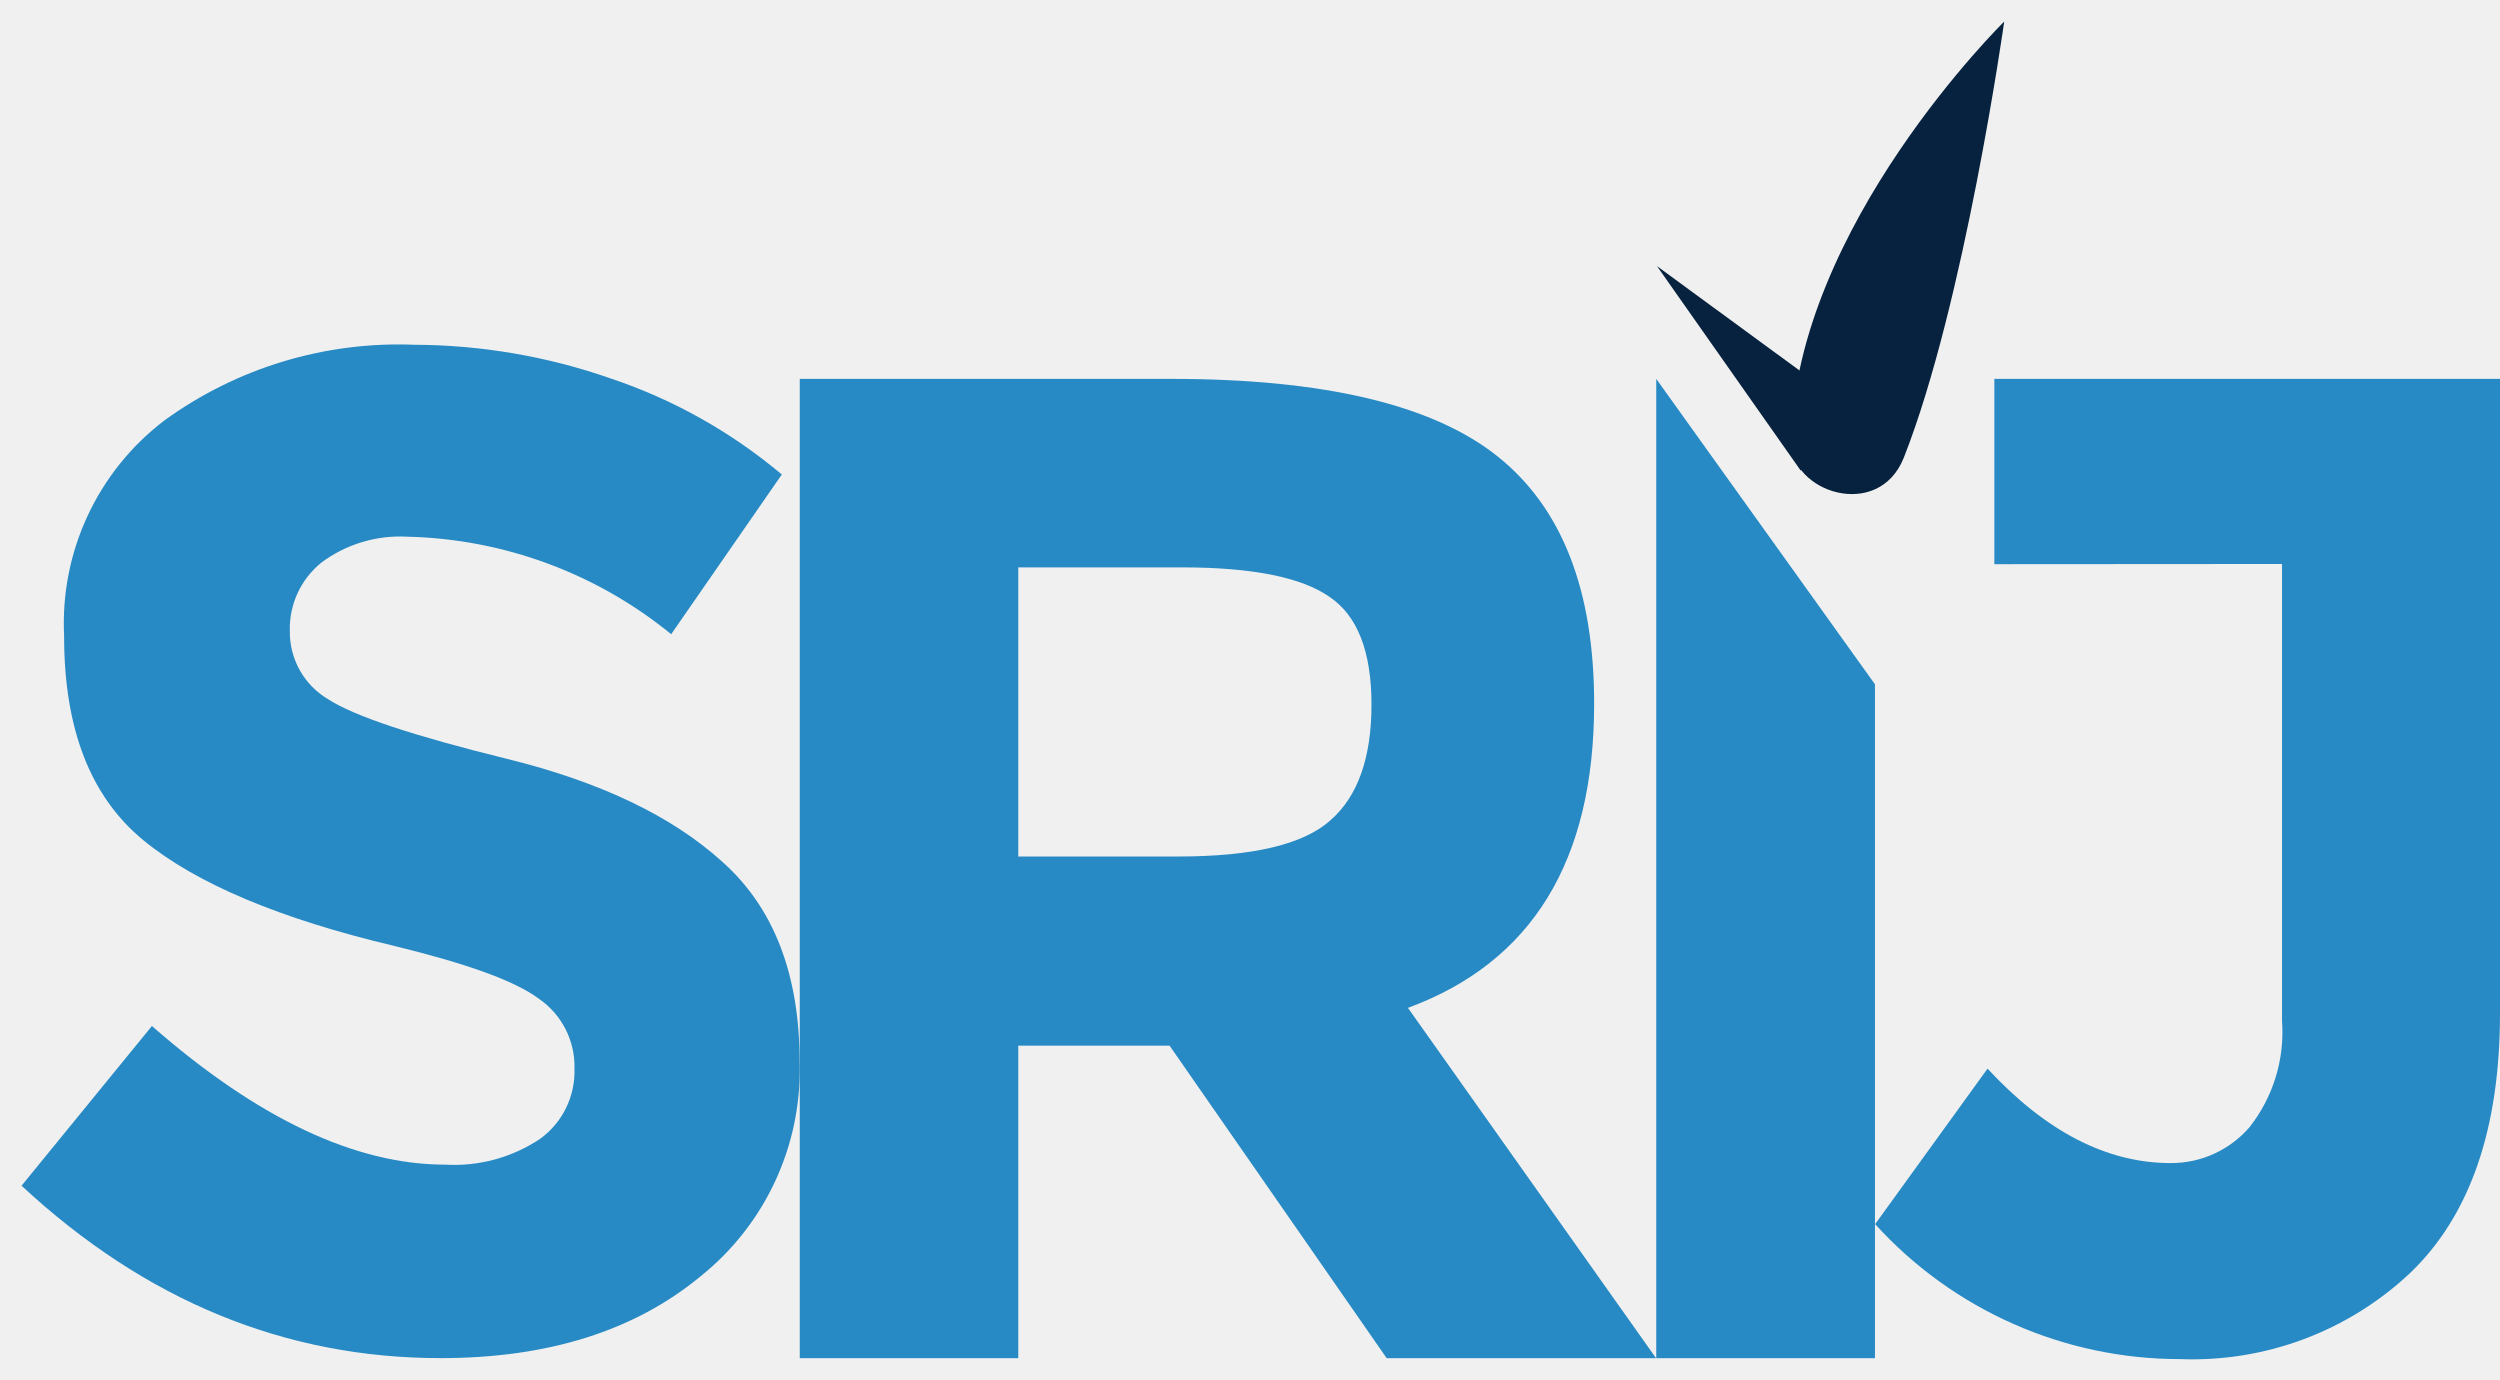
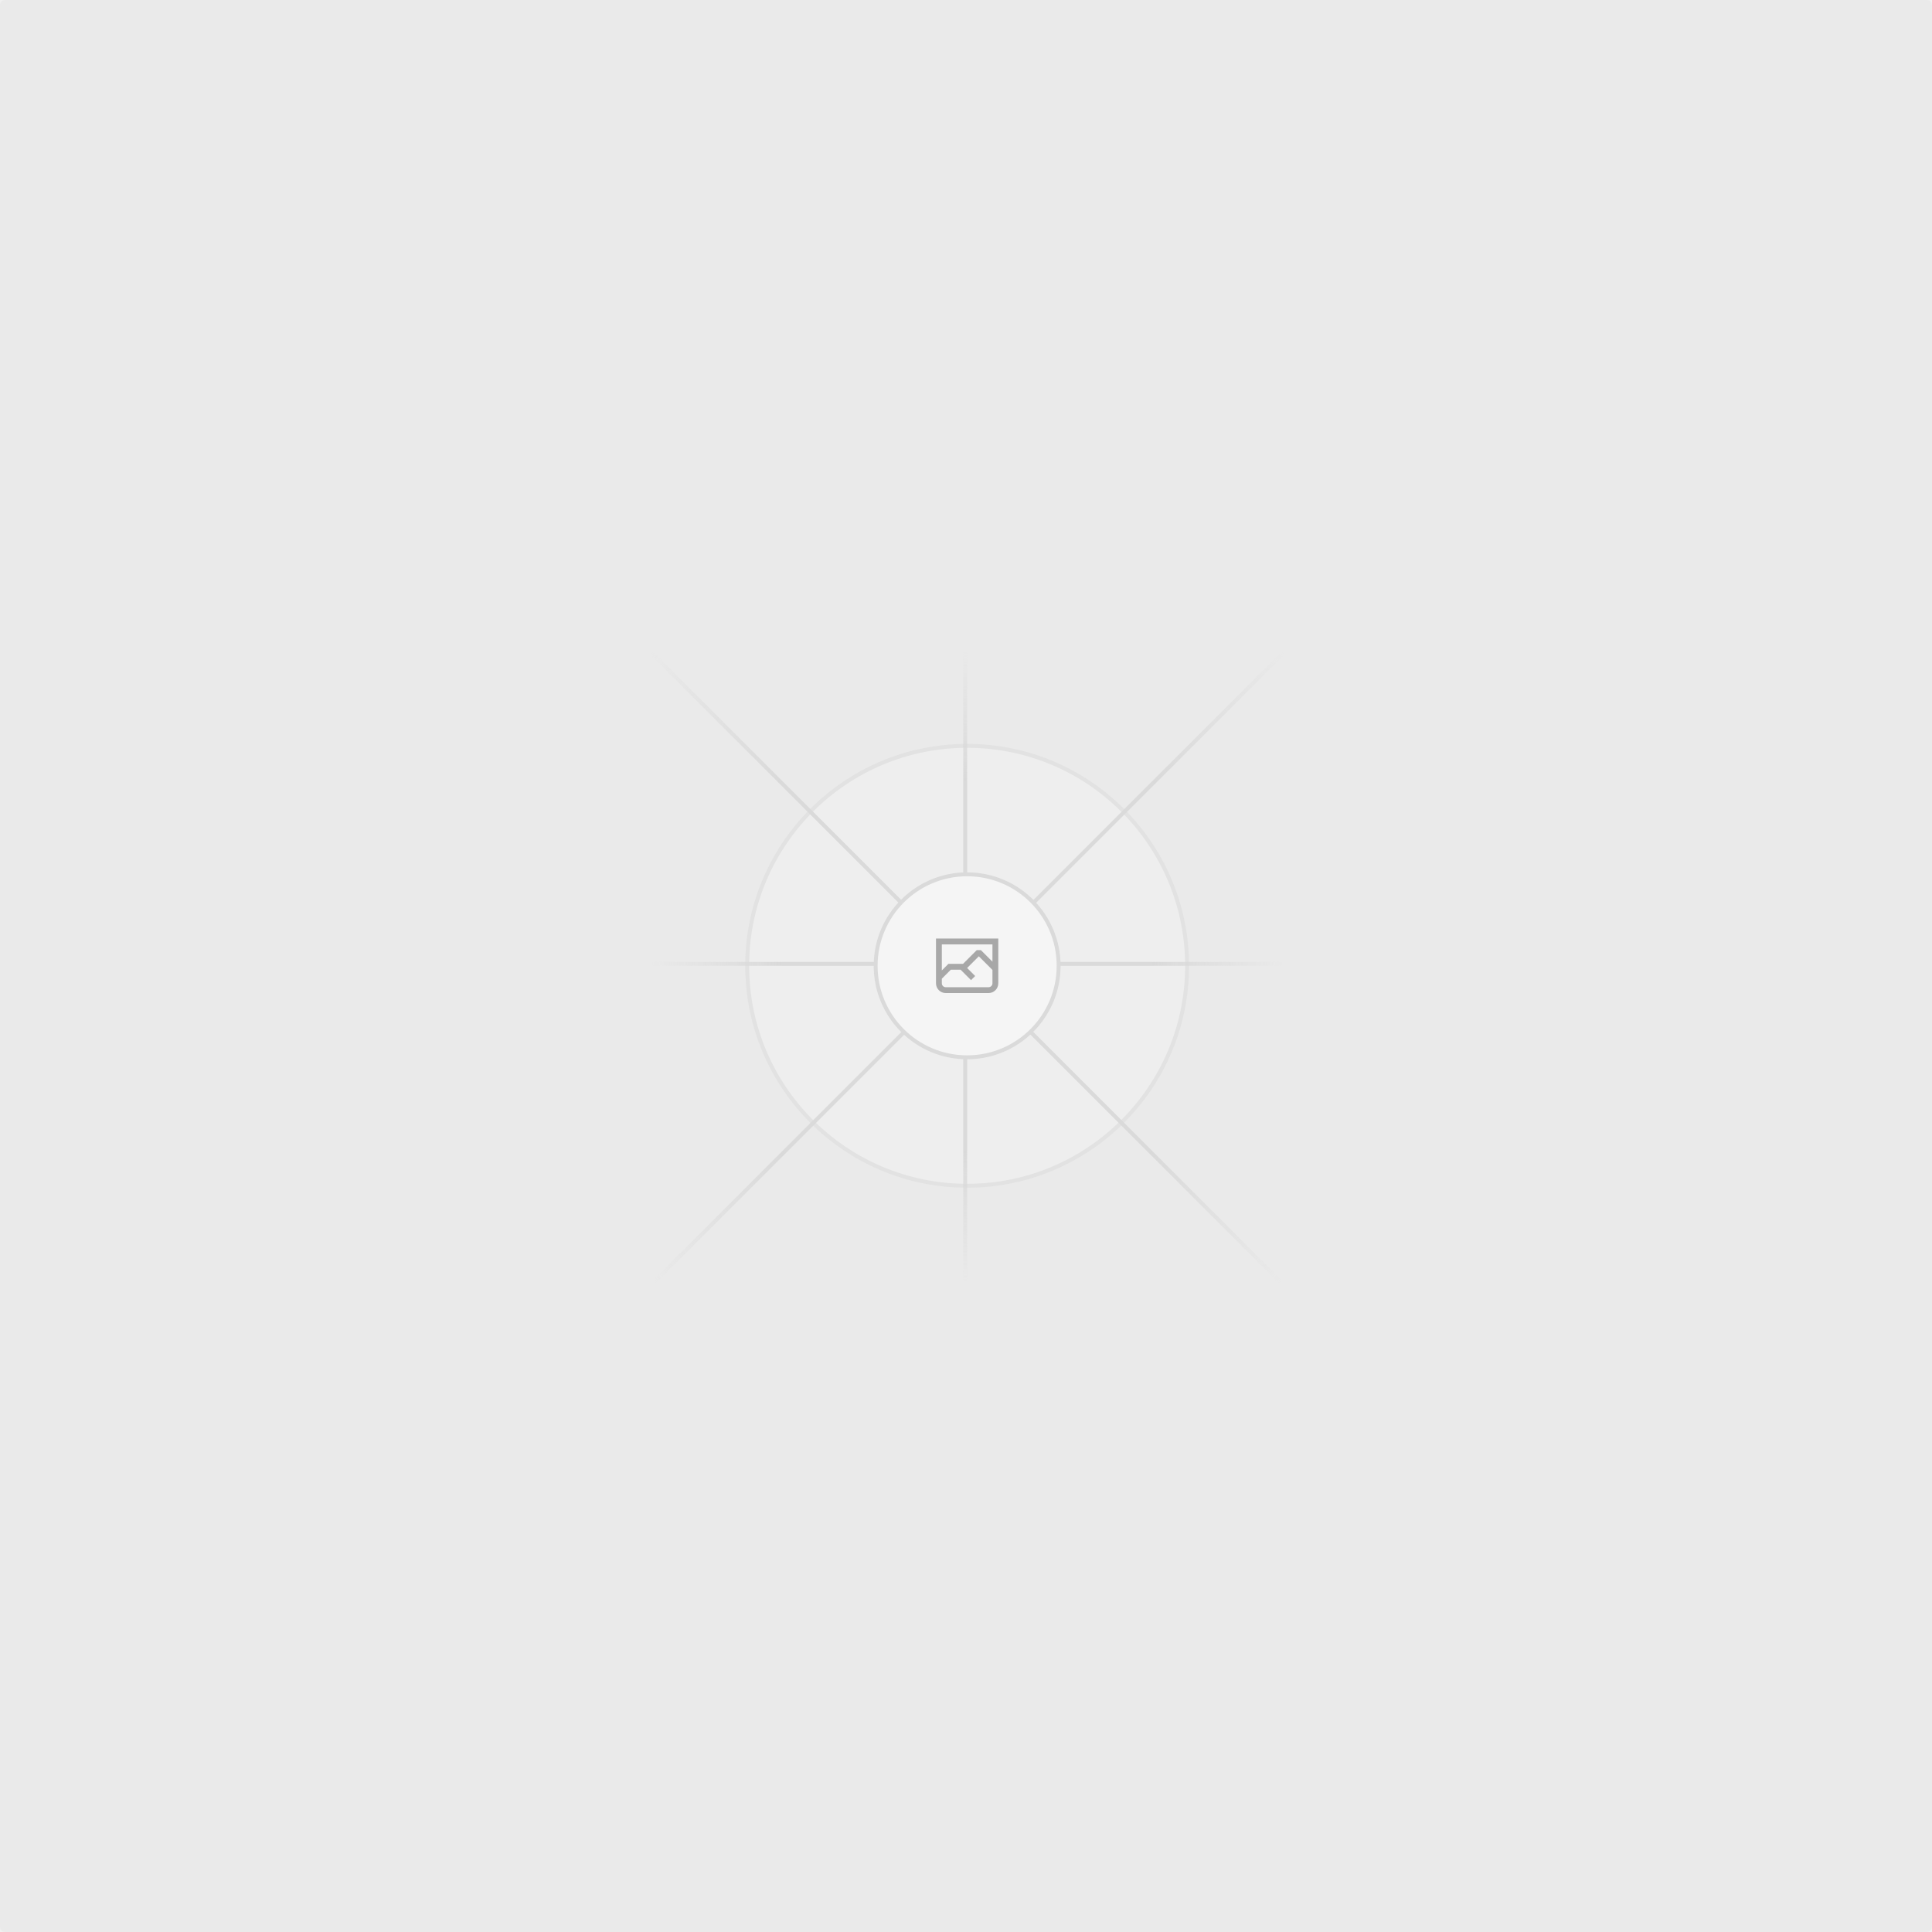
- <svg xmlns="http://www.w3.org/2000/svg" width="116px" height="64px" viewBox="0 0 116 64">
-   <g transform="translate(-165 -54)">
-     <g transform="translate(165.03 53.22)">
-       <path d="M81.169,36.76q0,10.923-8.64,14.105L84.043,67.12h-12.5l-10.073-14.5H54.449v14.5H44.31V21.68H61.548q10.6,0,15.113,3.574T81.169,36.76Zm-12.222,5.39q1.891-1.666,1.891-5.357t-1.95-5c-1.3-.908-3.583-1.366-6.832-1.366H54.449V43.842h7.415C65.33,43.842,67.688,43.284,68.946,42.151Z" transform="translate(-7.231 -3.32)" fill="#278ac4" />
-       <path d="M92.01,21.68V67.12h10.148V35.852Z" transform="translate(-15.19 -3.32)" fill="#278ac4" />
-       <path d="M109.732,30.278v-8.6h23.462V51.107q0,8.057-4.166,12.056a14.747,14.747,0,0,1-10.664,4A19.1,19.1,0,0,1,104.2,60.9l5.216-7.215q4.066,4.391,8.515,4.382a4.8,4.8,0,0,0,3.641-1.666,7.131,7.131,0,0,0,1.508-4.932v-21.2Z" transform="translate(-17.224 -3.32)" fill="#278ac4" />
-       <path d="M99.52,21.234c-.05,2.4,4.066,3.733,5.232.775,2.808-7.123,4.657-20.229,4.657-20.229S99.72,11.286,99.52,21.234Z" transform="translate(-16.443)" fill="#07223e" />
-       <path d="M101.573,22.373,92.05,15.4l6.665,9.481S102.206,22.565,101.573,22.373Z" transform="translate(-15.196 -2.272)" fill="#07223e" />
-       <path d="M14.884,29.886a3.941,3.941,0,0,0-1.466,3.191,3.616,3.616,0,0,0,1.791,3.158q1.783,1.158,8.282,2.758t10,4.782q3.583,3.191,3.583,9.306A12.264,12.264,0,0,1,32.48,63Q27.889,66.8,20.416,66.8,9.585,66.8.97,58.8L7.019,51.39q7.348,6.432,13.6,6.432a7.173,7.173,0,0,0,4.416-1.2,3.866,3.866,0,0,0,1.591-3.249,3.816,3.816,0,0,0-1.666-3.258c-1.125-.833-3.333-1.616-6.665-2.433Q10.3,45.791,6.619,42.767T2.945,33.294a11.834,11.834,0,0,1,4.649-10A18.5,18.5,0,0,1,19.208,19.78a27.919,27.919,0,0,1,9.106,1.566A24.361,24.361,0,0,1,36.246,25.8L31.113,33.21a20.1,20.1,0,0,0-12.231-4.524,6.124,6.124,0,0,0-4,1.2Z" transform="translate(0 -3.003)" fill="#278ac4" />
+ <svg xmlns="http://www.w3.org/2000/svg" width="1200" height="1200" fill="none">
+   <rect width="1200" height="1200" fill="#EAEAEA" rx="3" />
+   <g opacity=".5">
+     <g opacity=".5">
+       <path fill="#FAFAFA" d="M600.709 736.5c-75.454 0-136.621-61.167-136.621-136.62 0-75.454 61.167-136.621 136.621-136.621 75.453 0 136.62 61.167 136.62 136.621 0 75.453-61.167 136.62-136.62 136.62Z" />
+       <path stroke="#C9C9C9" stroke-width="2.418" d="M600.709 736.5c-75.454 0-136.621-61.167-136.621-136.62 0-75.454 61.167-136.621 136.621-136.621 75.453 0 136.62 61.167 136.62 136.621 0 75.453-61.167 136.62-136.62 136.62Z" />
    </g>
-     <rect width="116" height="64" transform="translate(165 54)" fill="none" />
+     <path stroke="url(#a)" stroke-width="2.418" d="M0-1.209h553.581" transform="scale(1 -1) rotate(45 1163.11 91.165)" />
+     <path stroke="url(#b)" stroke-width="2.418" d="M404.846 598.671h391.726" />
+     <path stroke="url(#c)" stroke-width="2.418" d="M599.5 795.742V404.017" />
+     <path stroke="url(#d)" stroke-width="2.418" d="m795.717 796.597-391.441-391.44" />
+     <path fill="#fff" d="M600.709 656.704c-31.384 0-56.825-25.441-56.825-56.824 0-31.384 25.441-56.825 56.825-56.825 31.383 0 56.824 25.441 56.824 56.825 0 31.383-25.441 56.824-56.824 56.824Z" />
+     <g clip-path="url(#e)">
+       <path fill="#666" fill-rule="evenodd" d="M616.426 586.58h-31.434v16.176l3.553-3.554.531-.531h9.068l.074-.074 8.463-8.463h2.565l7.18 7.181V586.58Zm-15.715 14.654 3.698 3.699 1.283 1.282-2.565 2.565-1.282-1.283-5.2-5.199h-6.066l-5.514 5.514-.073.073v2.876a2.418 2.418 0 0 0 2.418 2.418h26.598a2.418 2.418 0 0 0 2.418-2.418v-8.317l-8.463-8.463-7.181 7.181-.071.072Zm-19.347 5.442v4.085a6.045 6.045 0 0 0 6.046 6.045h26.598a6.044 6.044 0 0 0 6.045-6.045v-7.108l1.356-1.355-1.282-1.283-.074-.073v-17.989h-38.689v23.43l-.146.146.146.147Z" clip-rule="evenodd" />
+     </g>
+     <path stroke="#C9C9C9" stroke-width="2.418" d="M600.709 656.704c-31.384 0-56.825-25.441-56.825-56.824 0-31.384 25.441-56.825 56.825-56.825 31.383 0 56.824 25.441 56.824 56.825 0 31.383-25.441 56.824-56.824 56.824Z" />
  </g>
+   <defs>
+     <linearGradient id="a" x1="554.061" x2="-.48" y1=".083" y2=".087" gradientUnits="userSpaceOnUse">
+       <stop stop-color="#C9C9C9" stop-opacity="0" />
+       <stop offset=".208" stop-color="#C9C9C9" />
+       <stop offset=".792" stop-color="#C9C9C9" />
+       <stop offset="1" stop-color="#C9C9C9" stop-opacity="0" />
+     </linearGradient>
+     <linearGradient id="b" x1="796.912" x2="404.507" y1="599.963" y2="599.965" gradientUnits="userSpaceOnUse">
+       <stop stop-color="#C9C9C9" stop-opacity="0" />
+       <stop offset=".208" stop-color="#C9C9C9" />
+       <stop offset=".792" stop-color="#C9C9C9" />
+       <stop offset="1" stop-color="#C9C9C9" stop-opacity="0" />
+     </linearGradient>
+     <linearGradient id="c" x1="600.792" x2="600.794" y1="403.677" y2="796.082" gradientUnits="userSpaceOnUse">
+       <stop stop-color="#C9C9C9" stop-opacity="0" />
+       <stop offset=".208" stop-color="#C9C9C9" />
+       <stop offset=".792" stop-color="#C9C9C9" />
+       <stop offset="1" stop-color="#C9C9C9" stop-opacity="0" />
+     </linearGradient>
+     <linearGradient id="d" x1="404.85" x2="796.972" y1="403.903" y2="796.02" gradientUnits="userSpaceOnUse">
+       <stop stop-color="#C9C9C9" stop-opacity="0" />
+       <stop offset=".208" stop-color="#C9C9C9" />
+       <stop offset=".792" stop-color="#C9C9C9" />
+       <stop offset="1" stop-color="#C9C9C9" stop-opacity="0" />
+     </linearGradient>
+     <clipPath id="e">
+       <path fill="#fff" d="M581.364 580.535h38.689v38.689h-38.689z" />
+     </clipPath>
+   </defs>
</svg>
